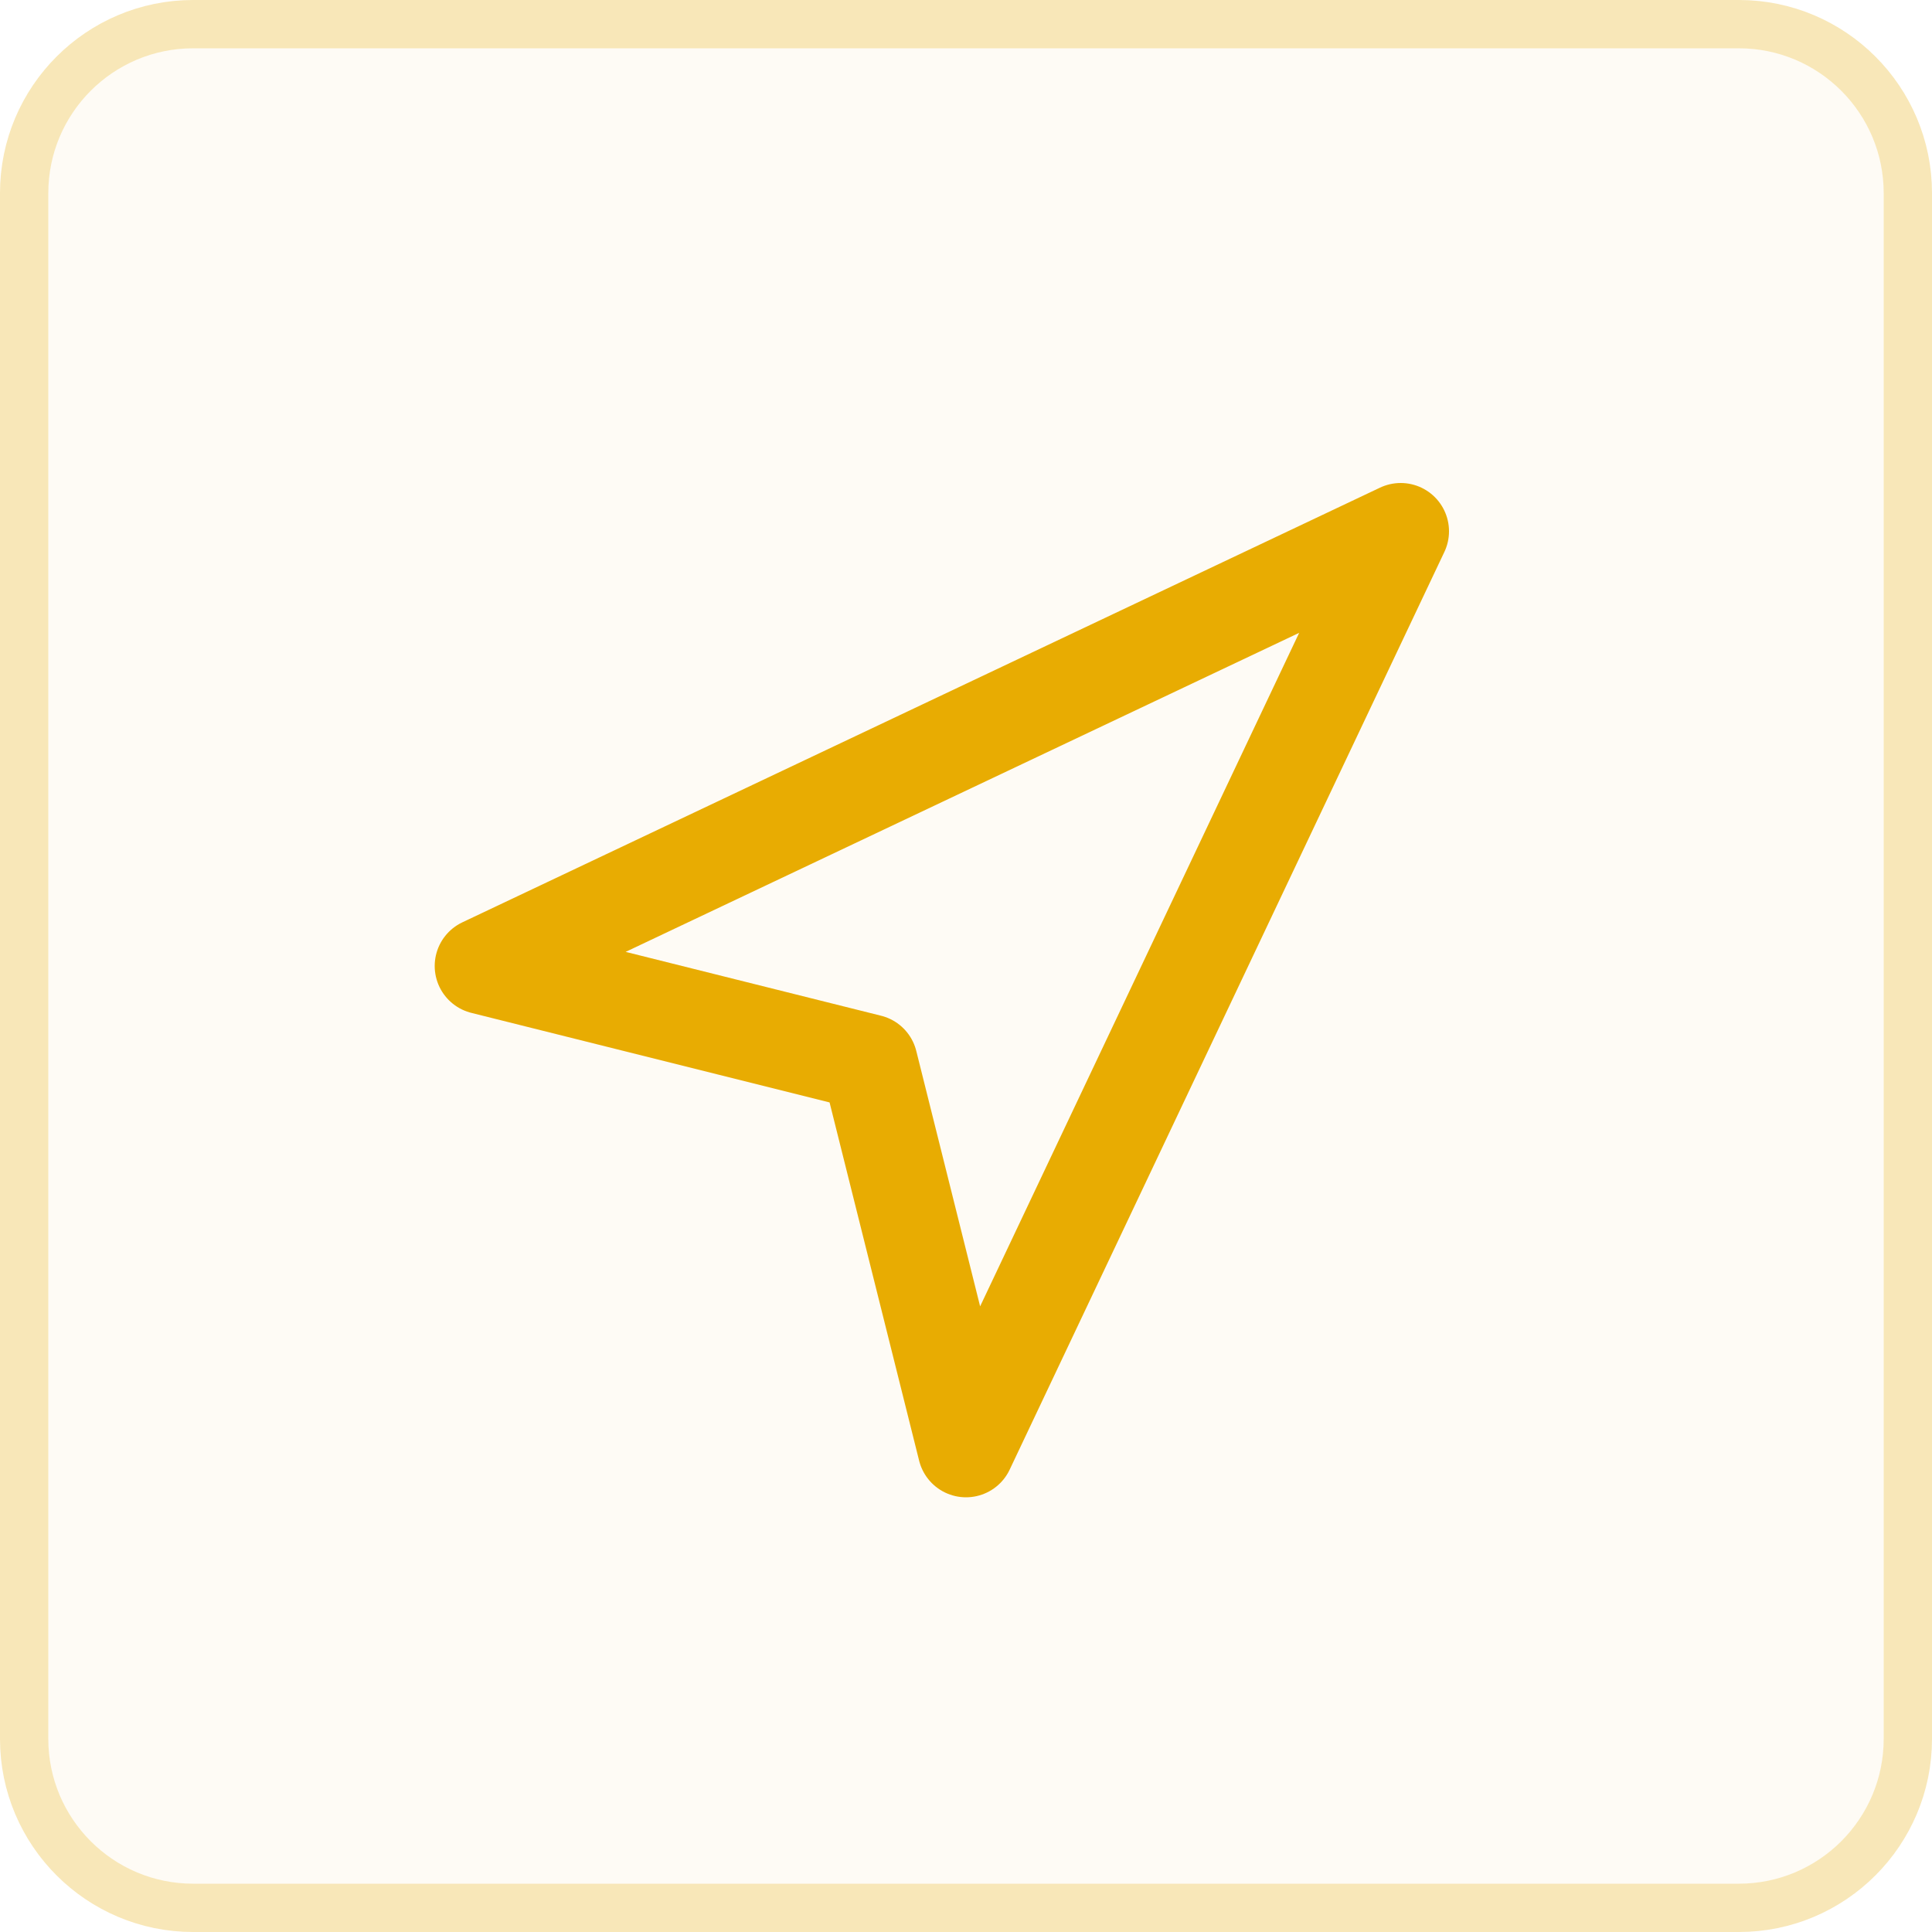
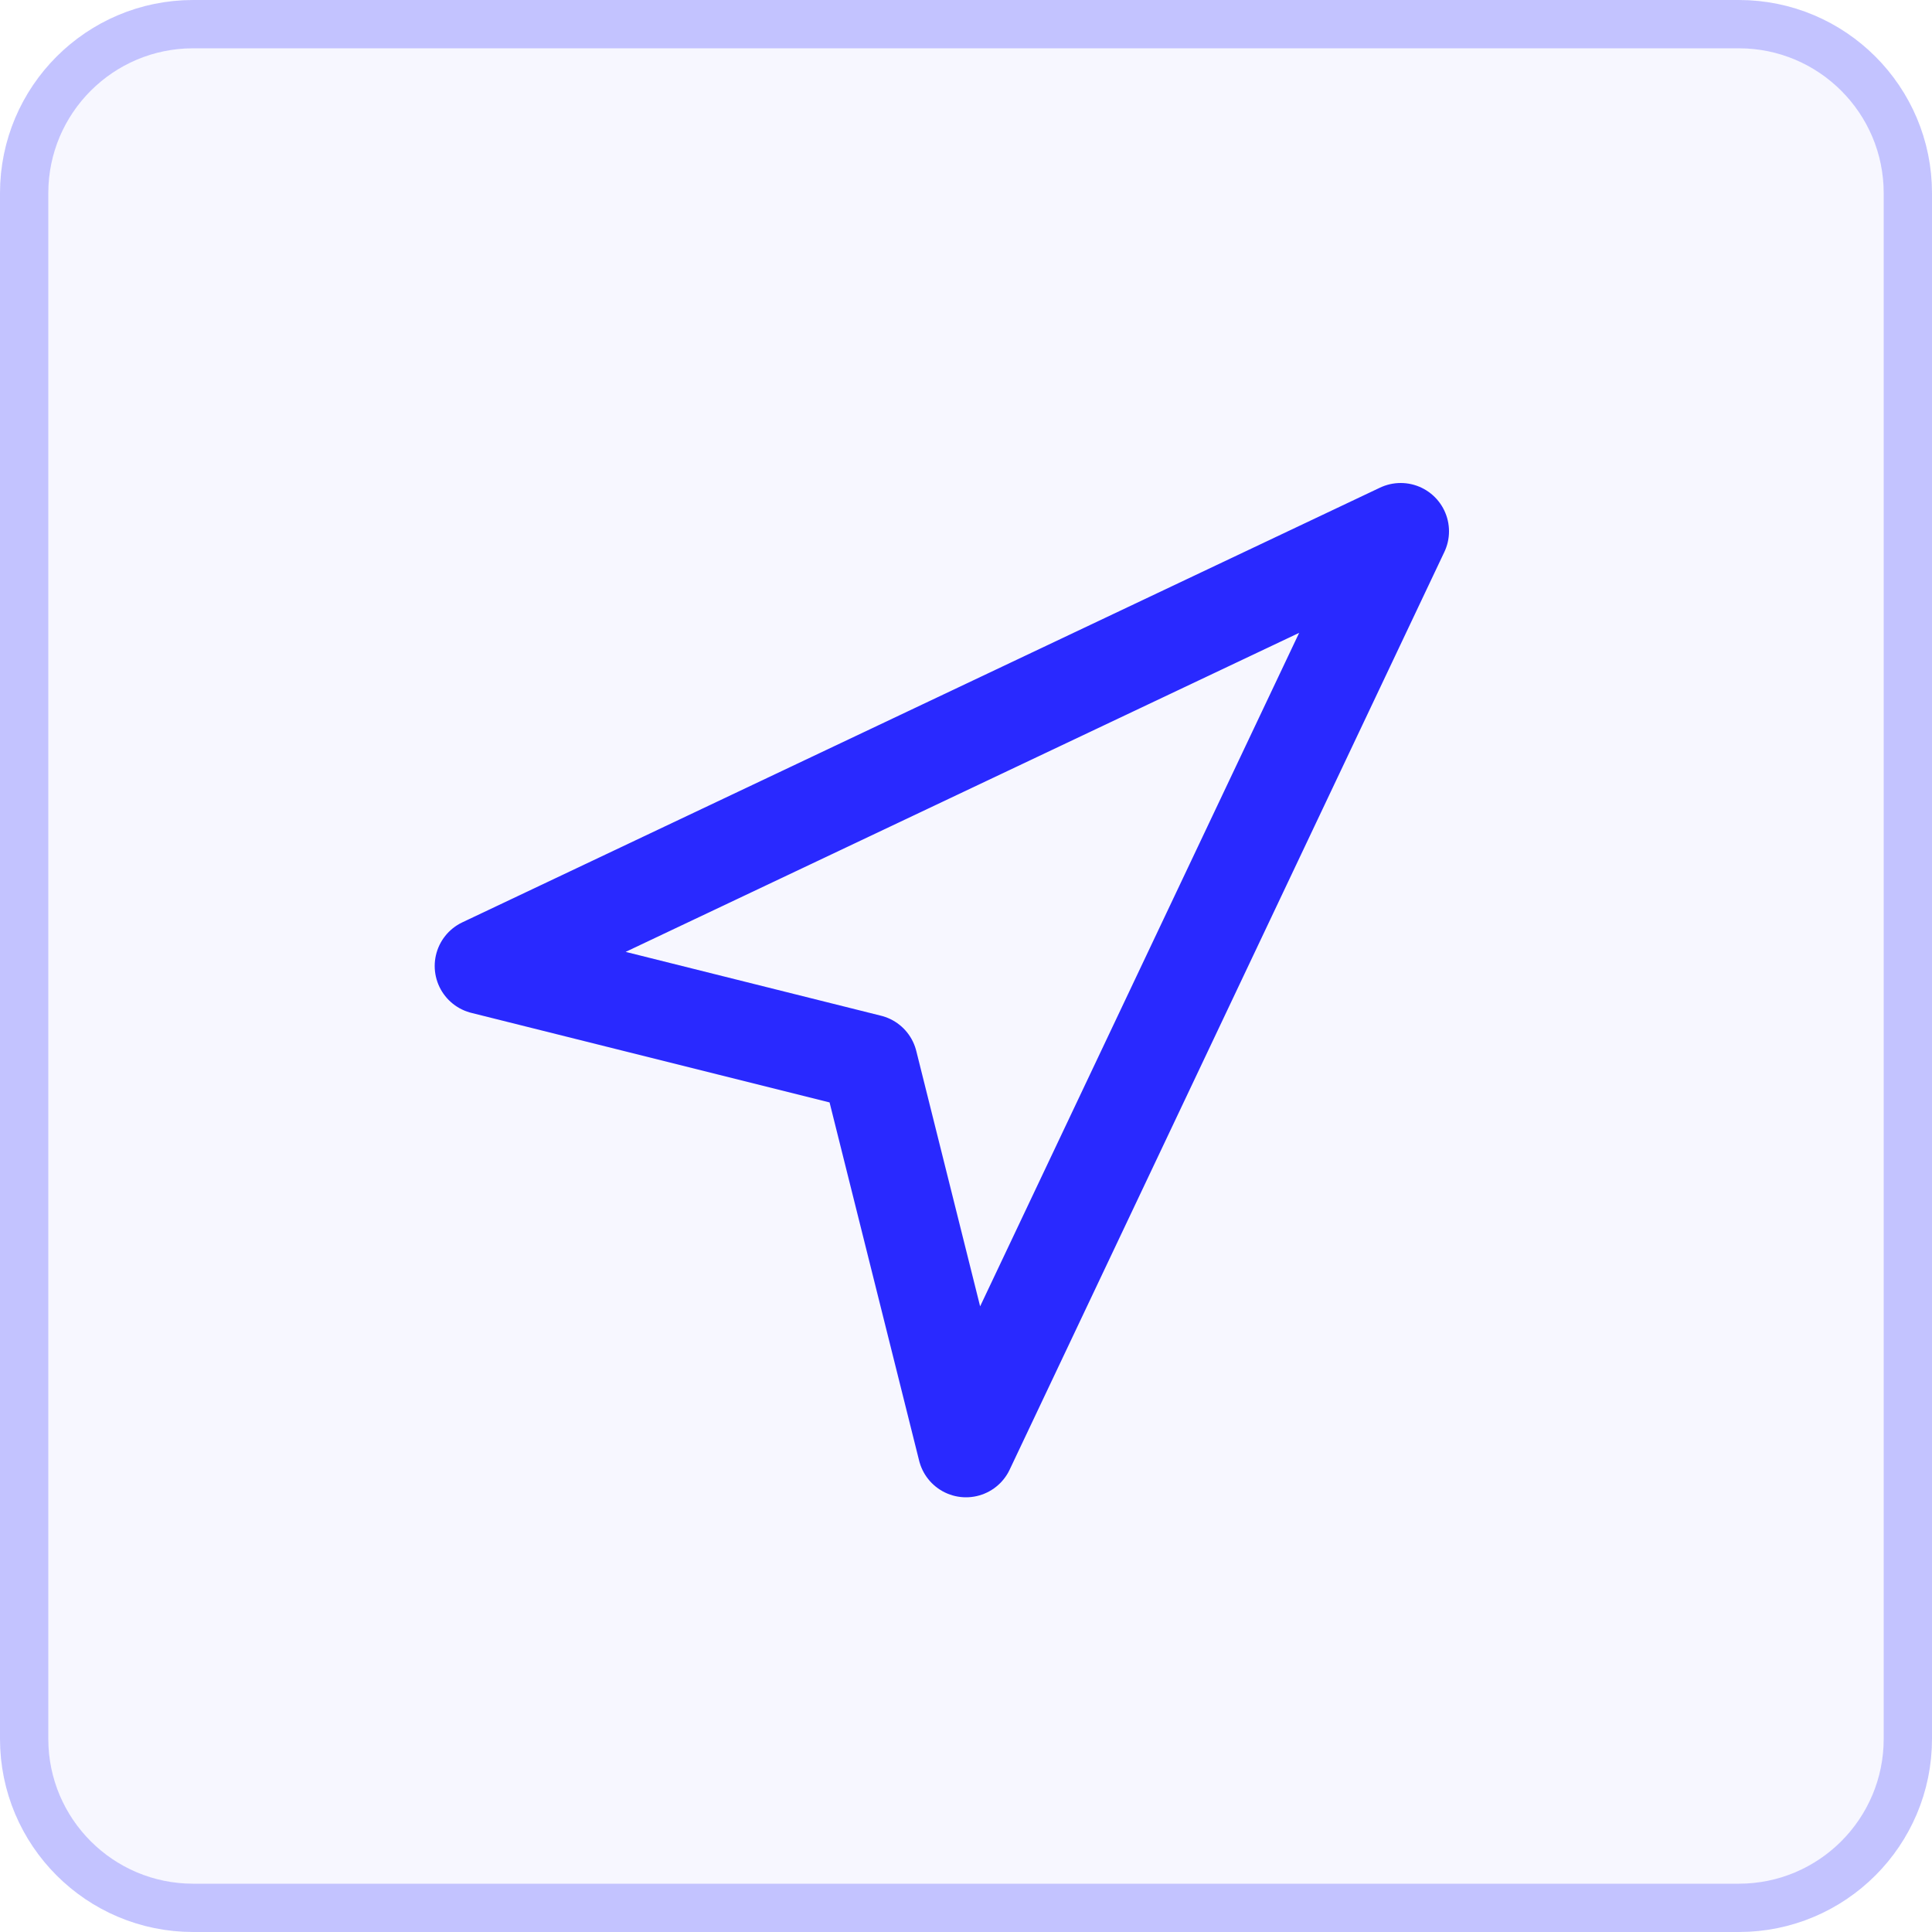
<svg xmlns="http://www.w3.org/2000/svg" width="40" height="40" viewBox="0 0 40 40" fill="none">
-   <rect width="40" height="40" rx="4" fill="#E8AC02" fill-opacity="0.04" />
-   <path d="M10 20L29 11L20 30L18 22L10 20Z" stroke="#E8AC02" stroke-width="2" stroke-linecap="round" stroke-linejoin="round" />
-   <rect x="0.5" y="0.5" width="39" height="39" rx="3.5" stroke="#E8AC02" stroke-opacity="0.25" />
+   <rect width="40" height="40" rx="4" fill="#F7F7FF" />
+   <rect x="0.5" y="0.5" width="39" height="39" rx="3.5" stroke="#2929FF" stroke-opacity="0.25" />
+   <path d="M10 20L29 11L20 30L18 22L10 20Z" stroke="#2929FF" stroke-width="2" stroke-linecap="round" stroke-linejoin="round" />
</svg>
